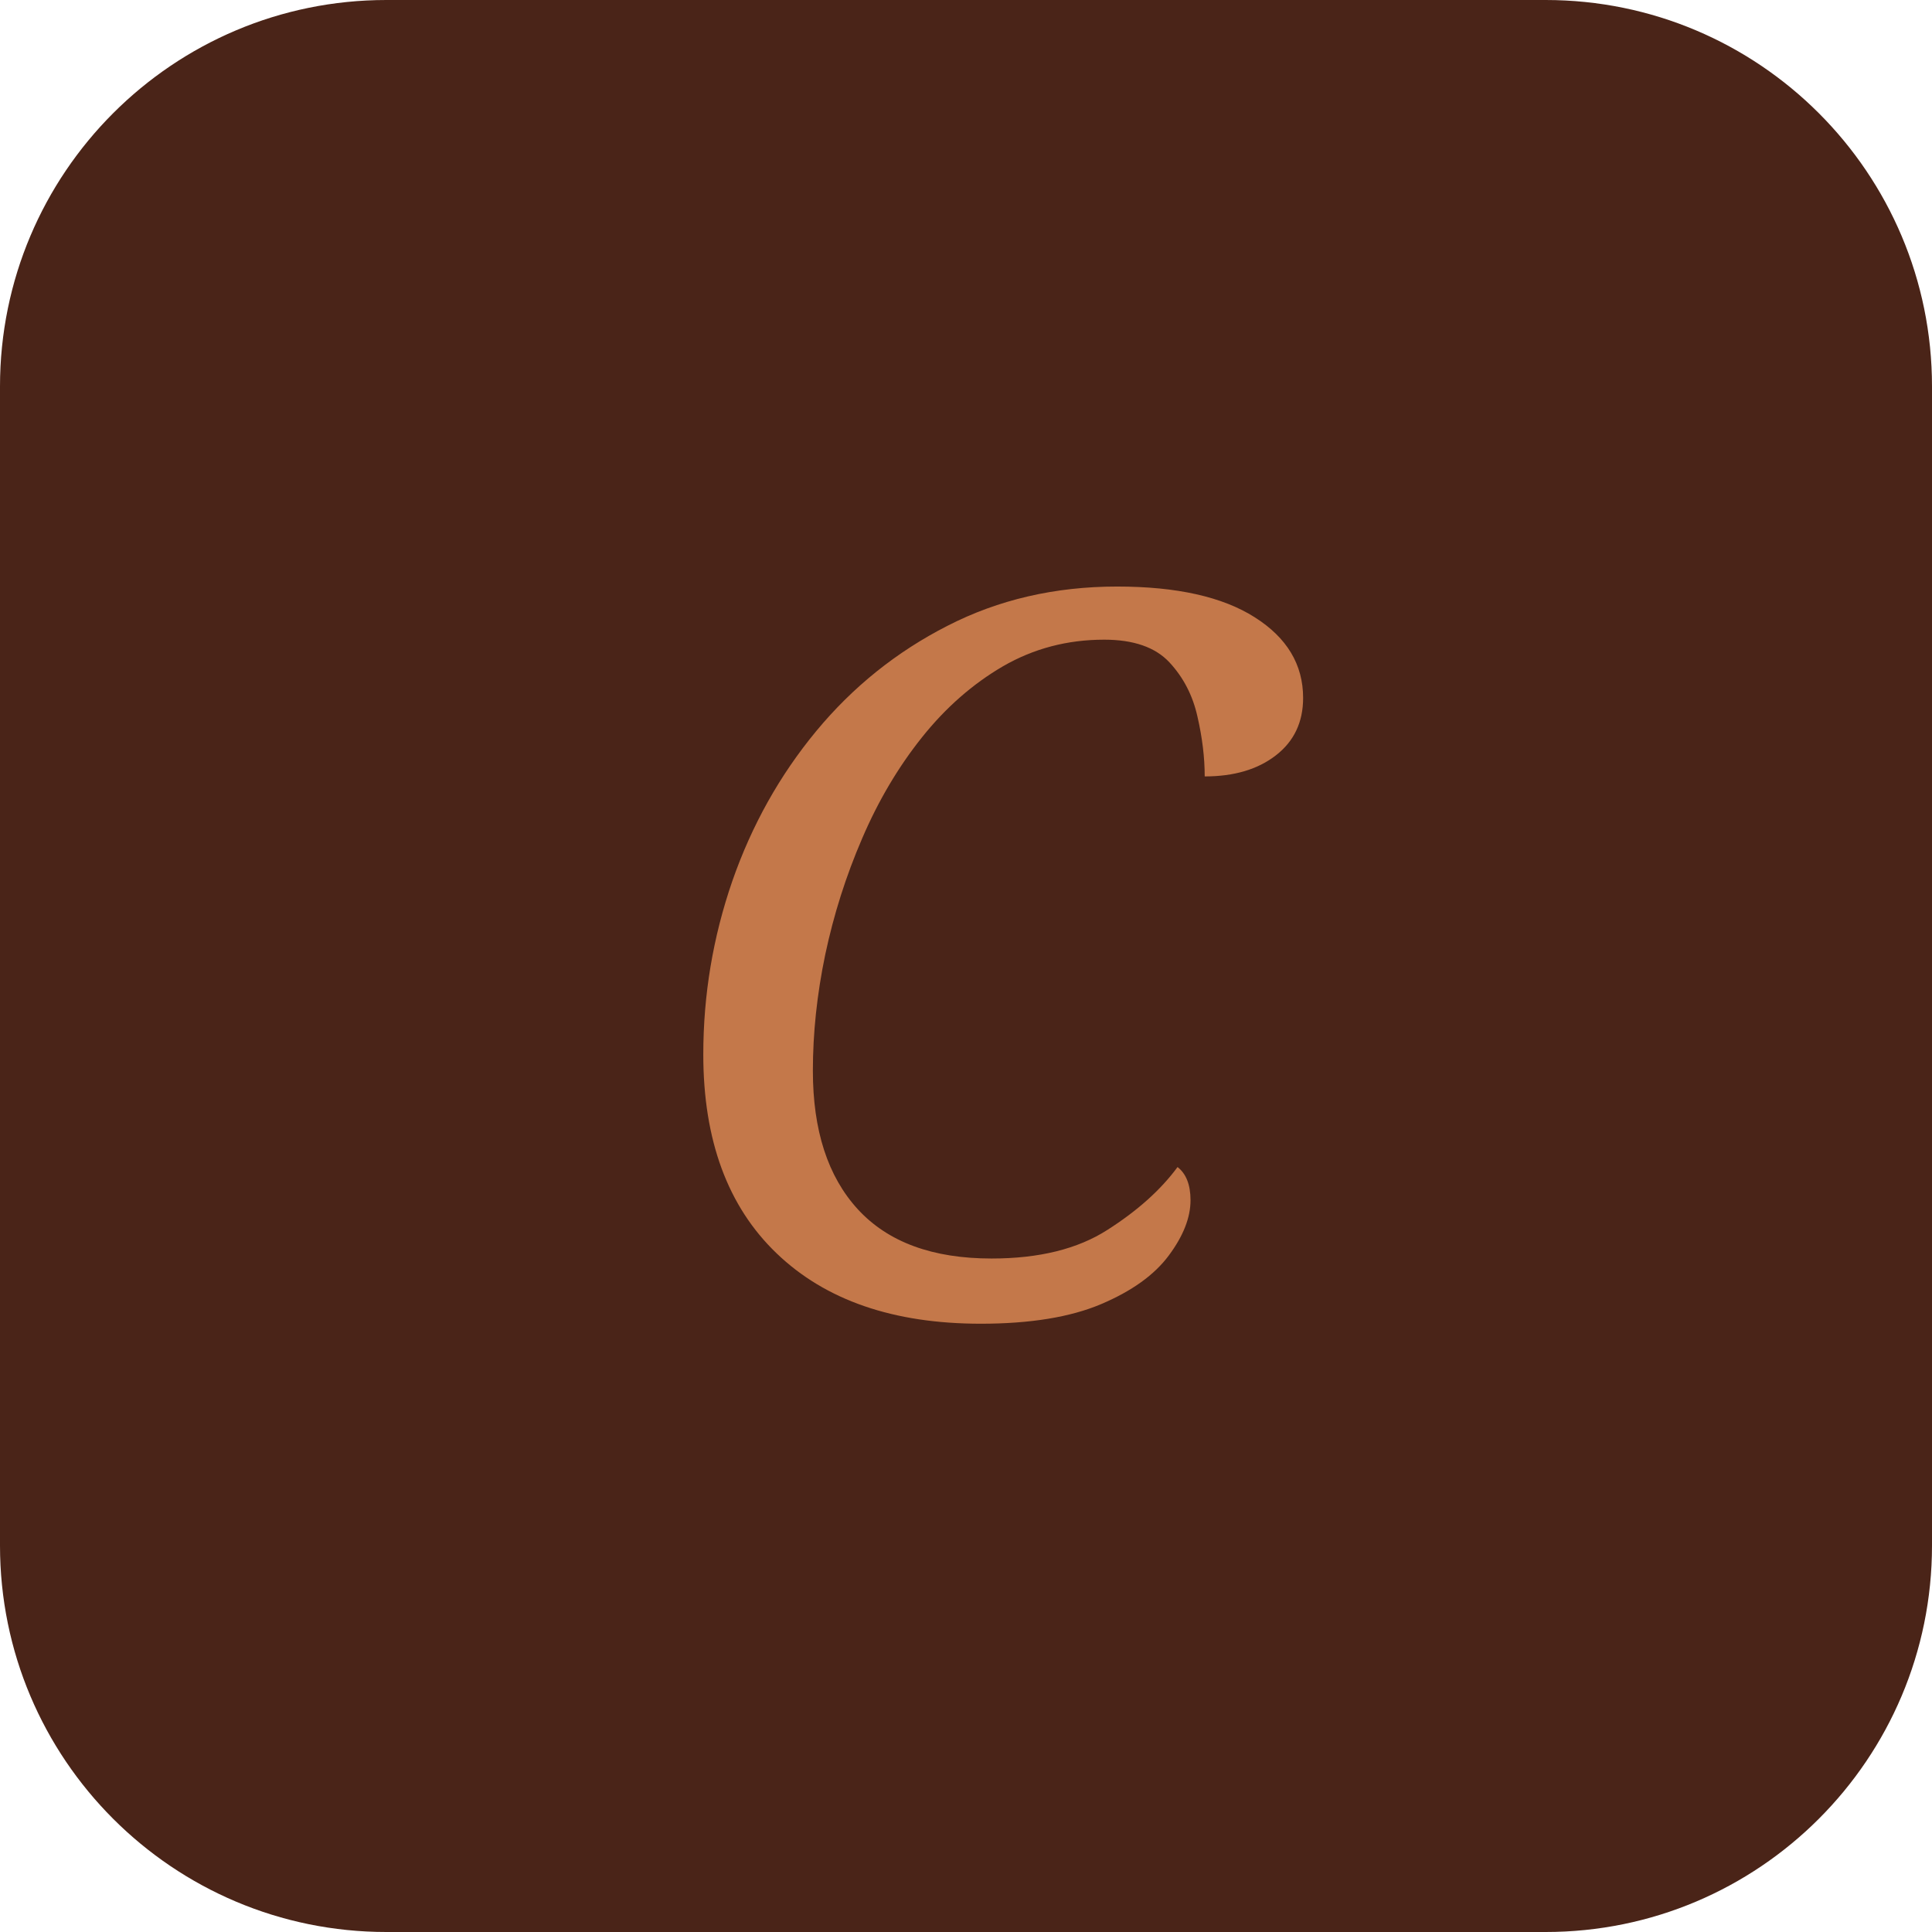
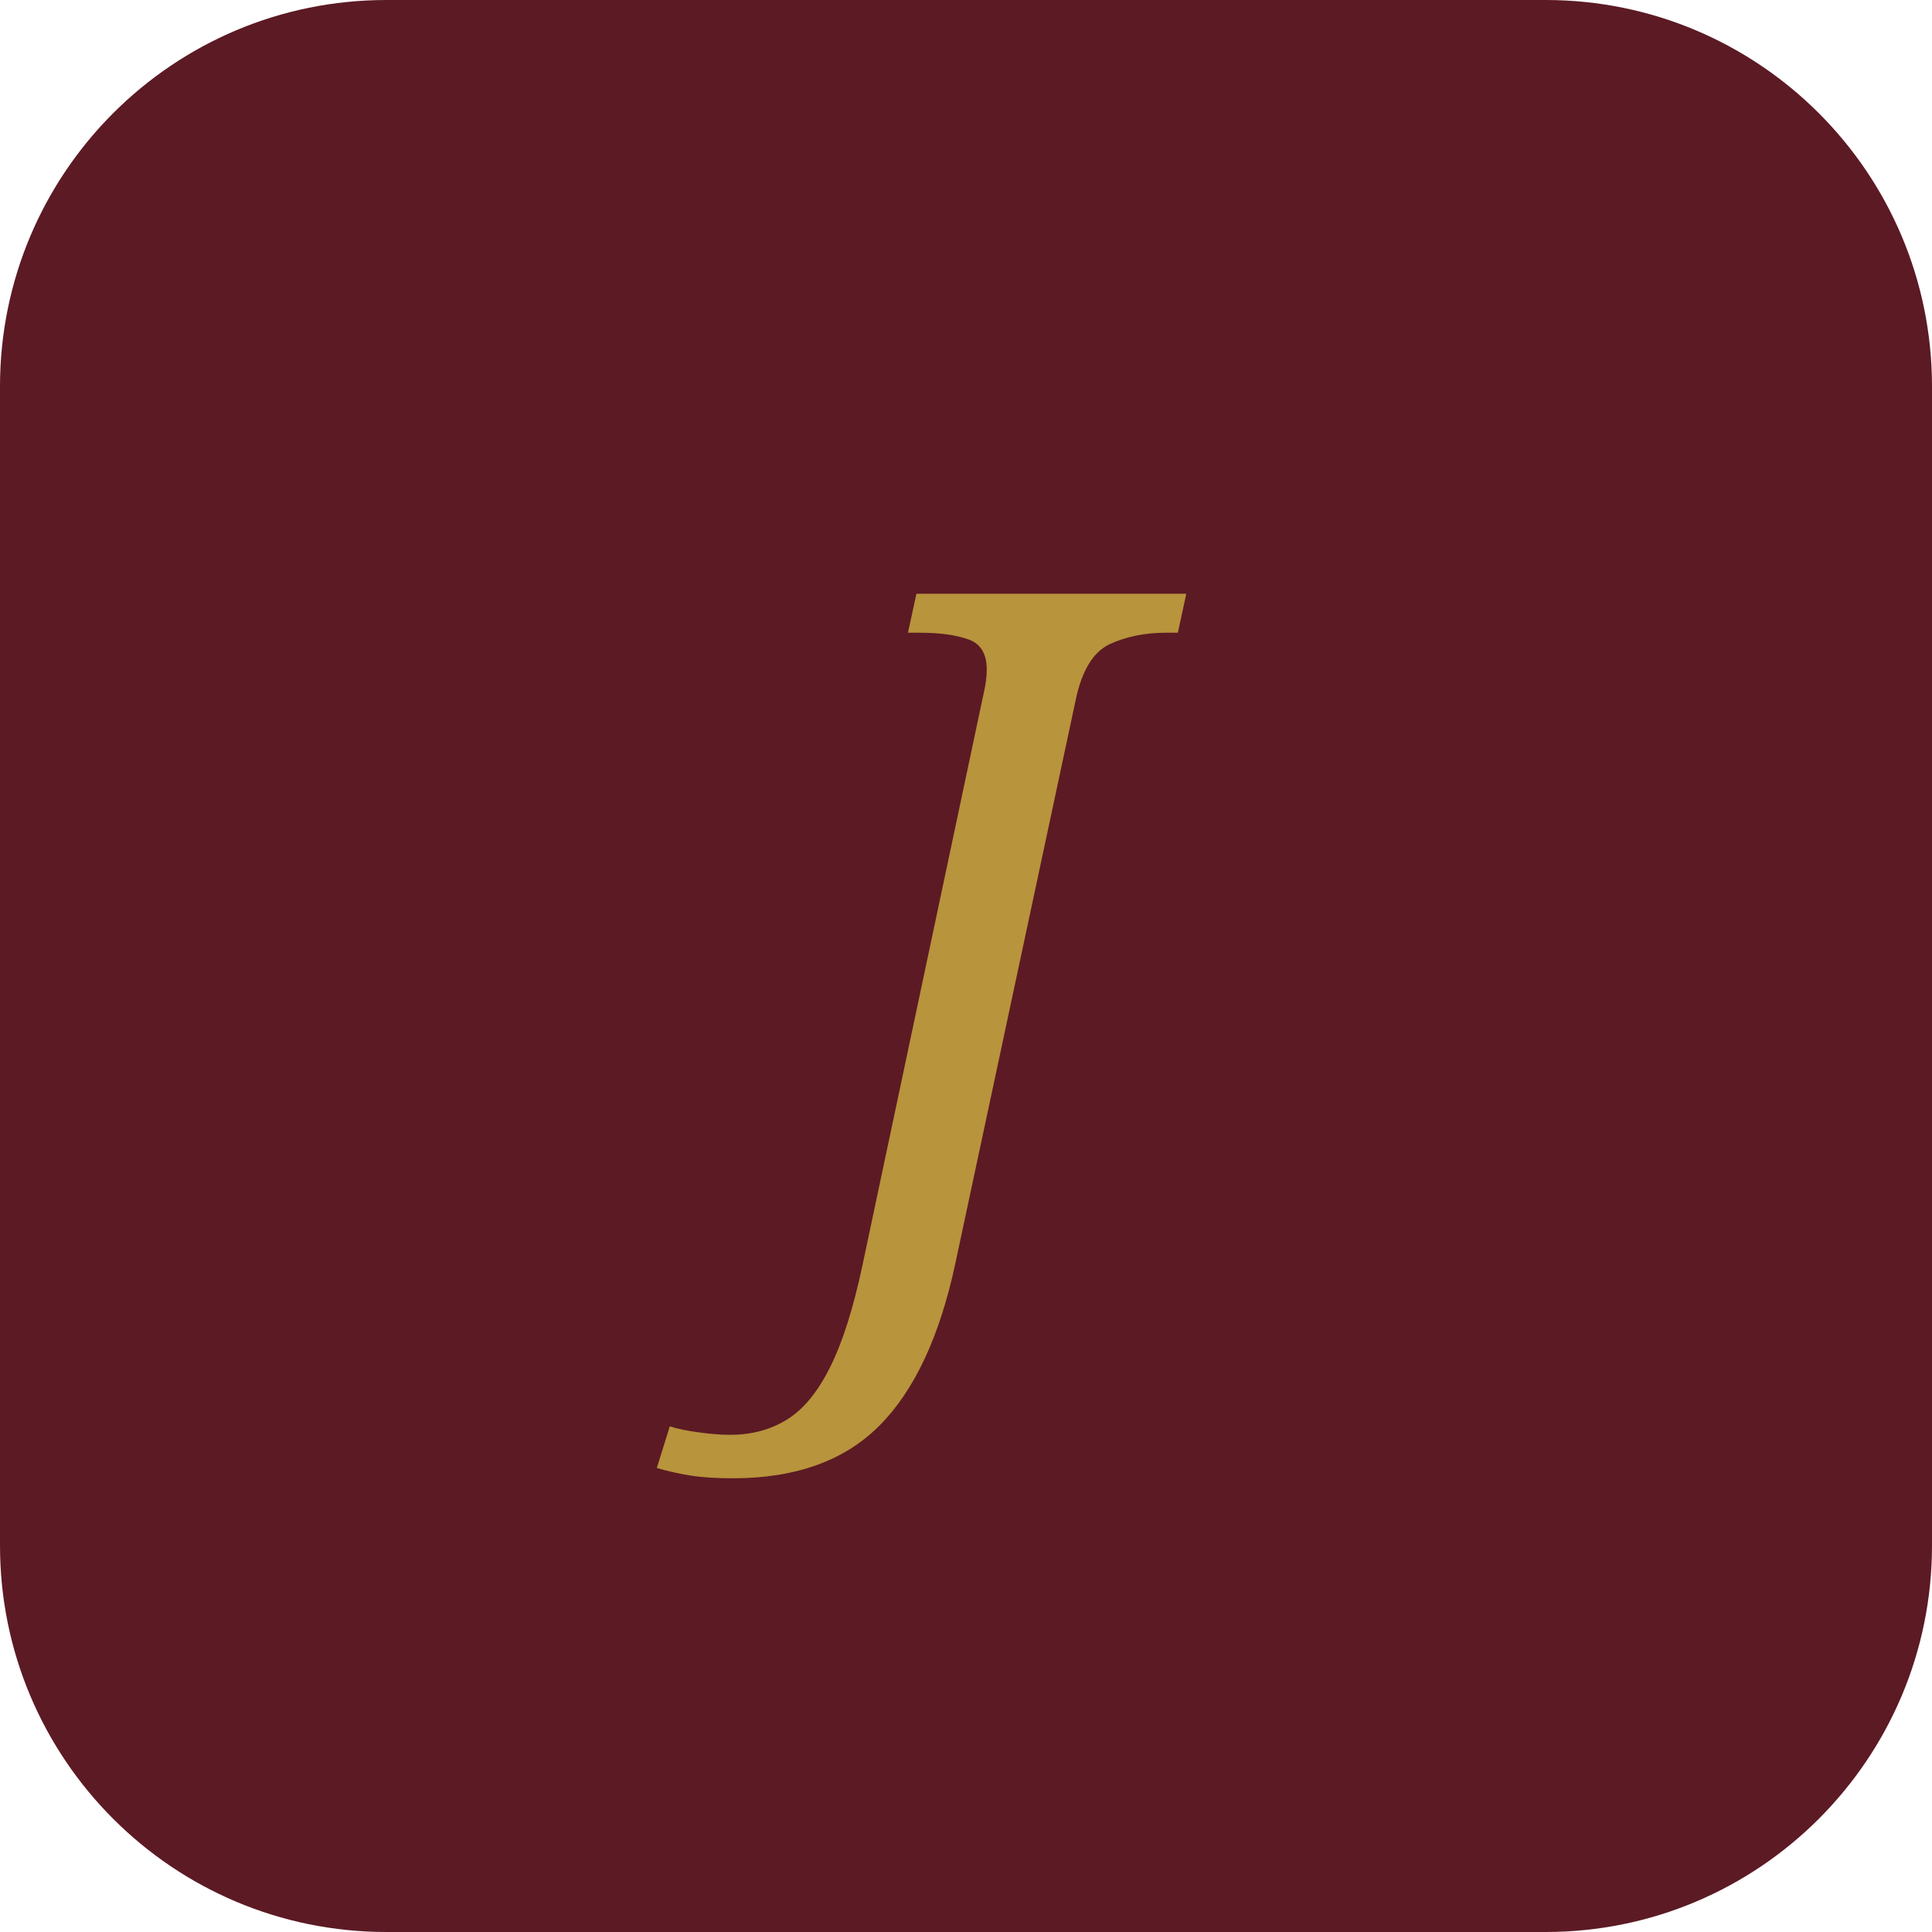
<svg xmlns="http://www.w3.org/2000/svg" viewBox="0 0 100 100">
-   <rect width="100" height="100" rx="20" fill="#4A2418" />
-   <text x="50" y="68" font-family="Georgia, serif" font-size="52" font-style="italic" fill="#C4784A" text-anchor="middle">C</text>
+   <rect width="100" height="100" rx="20" fill="#5C1A24" />
+   <text x="50" y="65" font-family="Georgia, serif" font-size="48" font-style="italic" fill="#B8943C" text-anchor="middle">J</text>
</svg>
